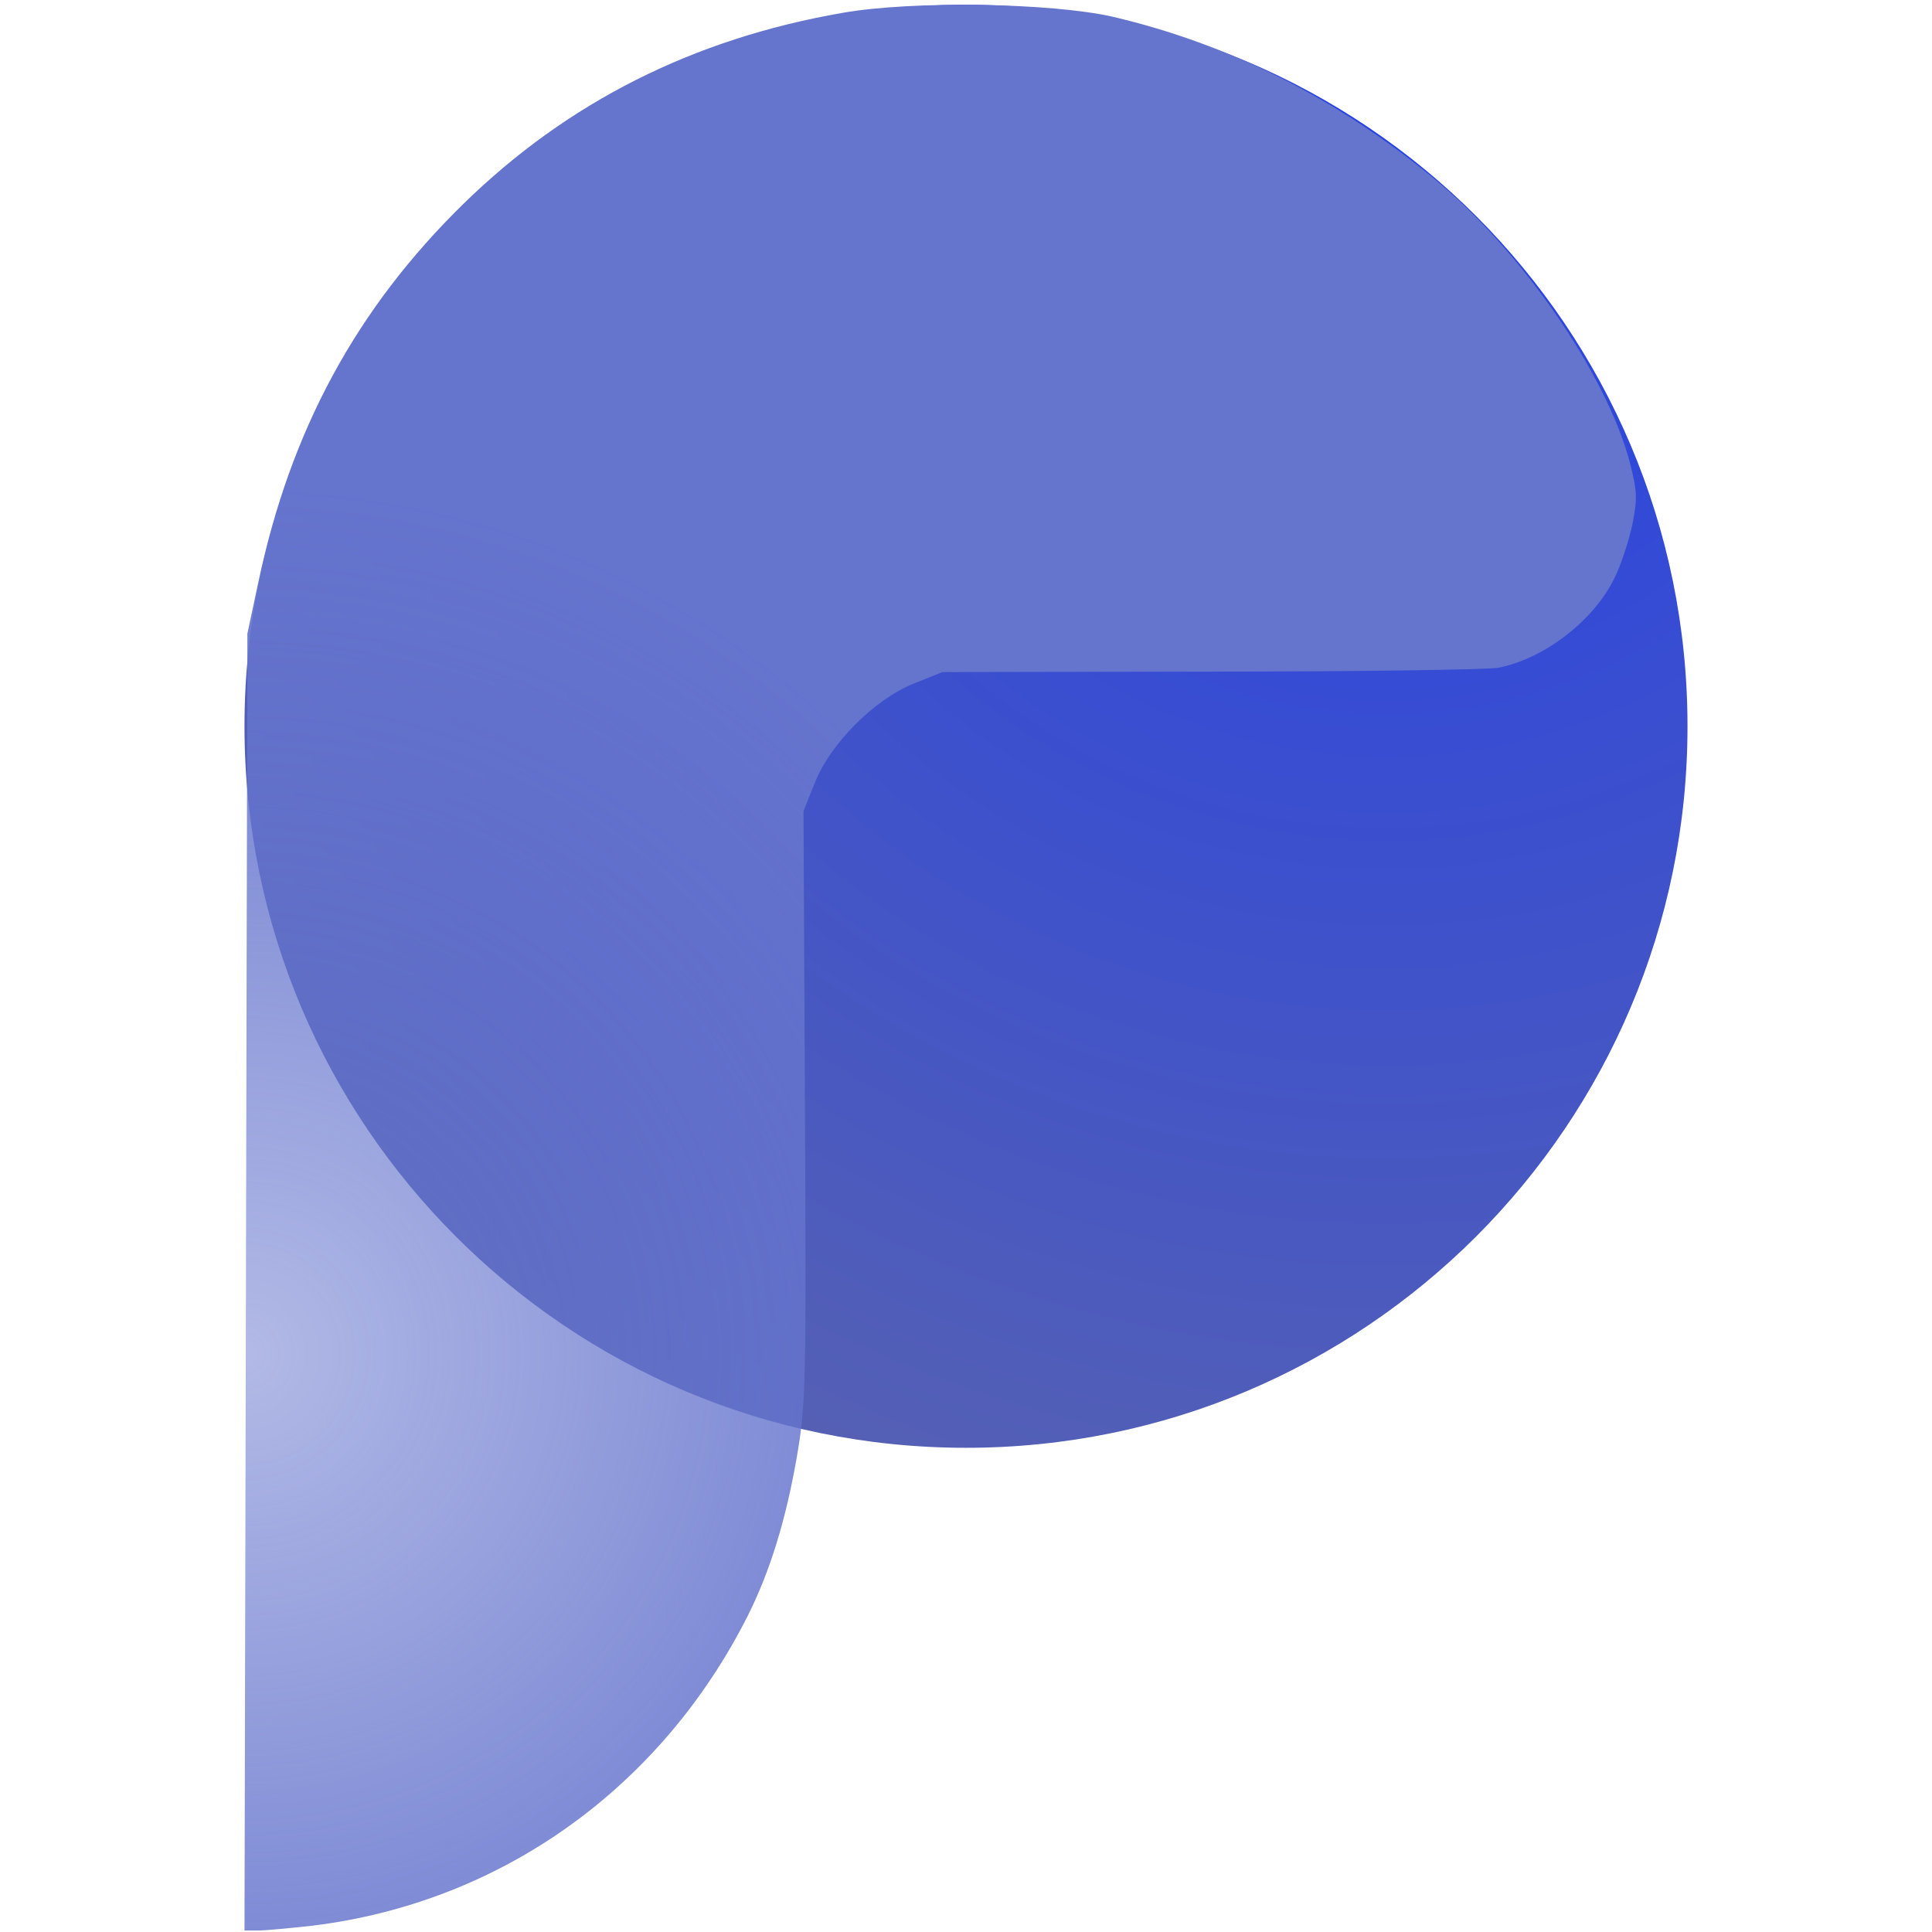
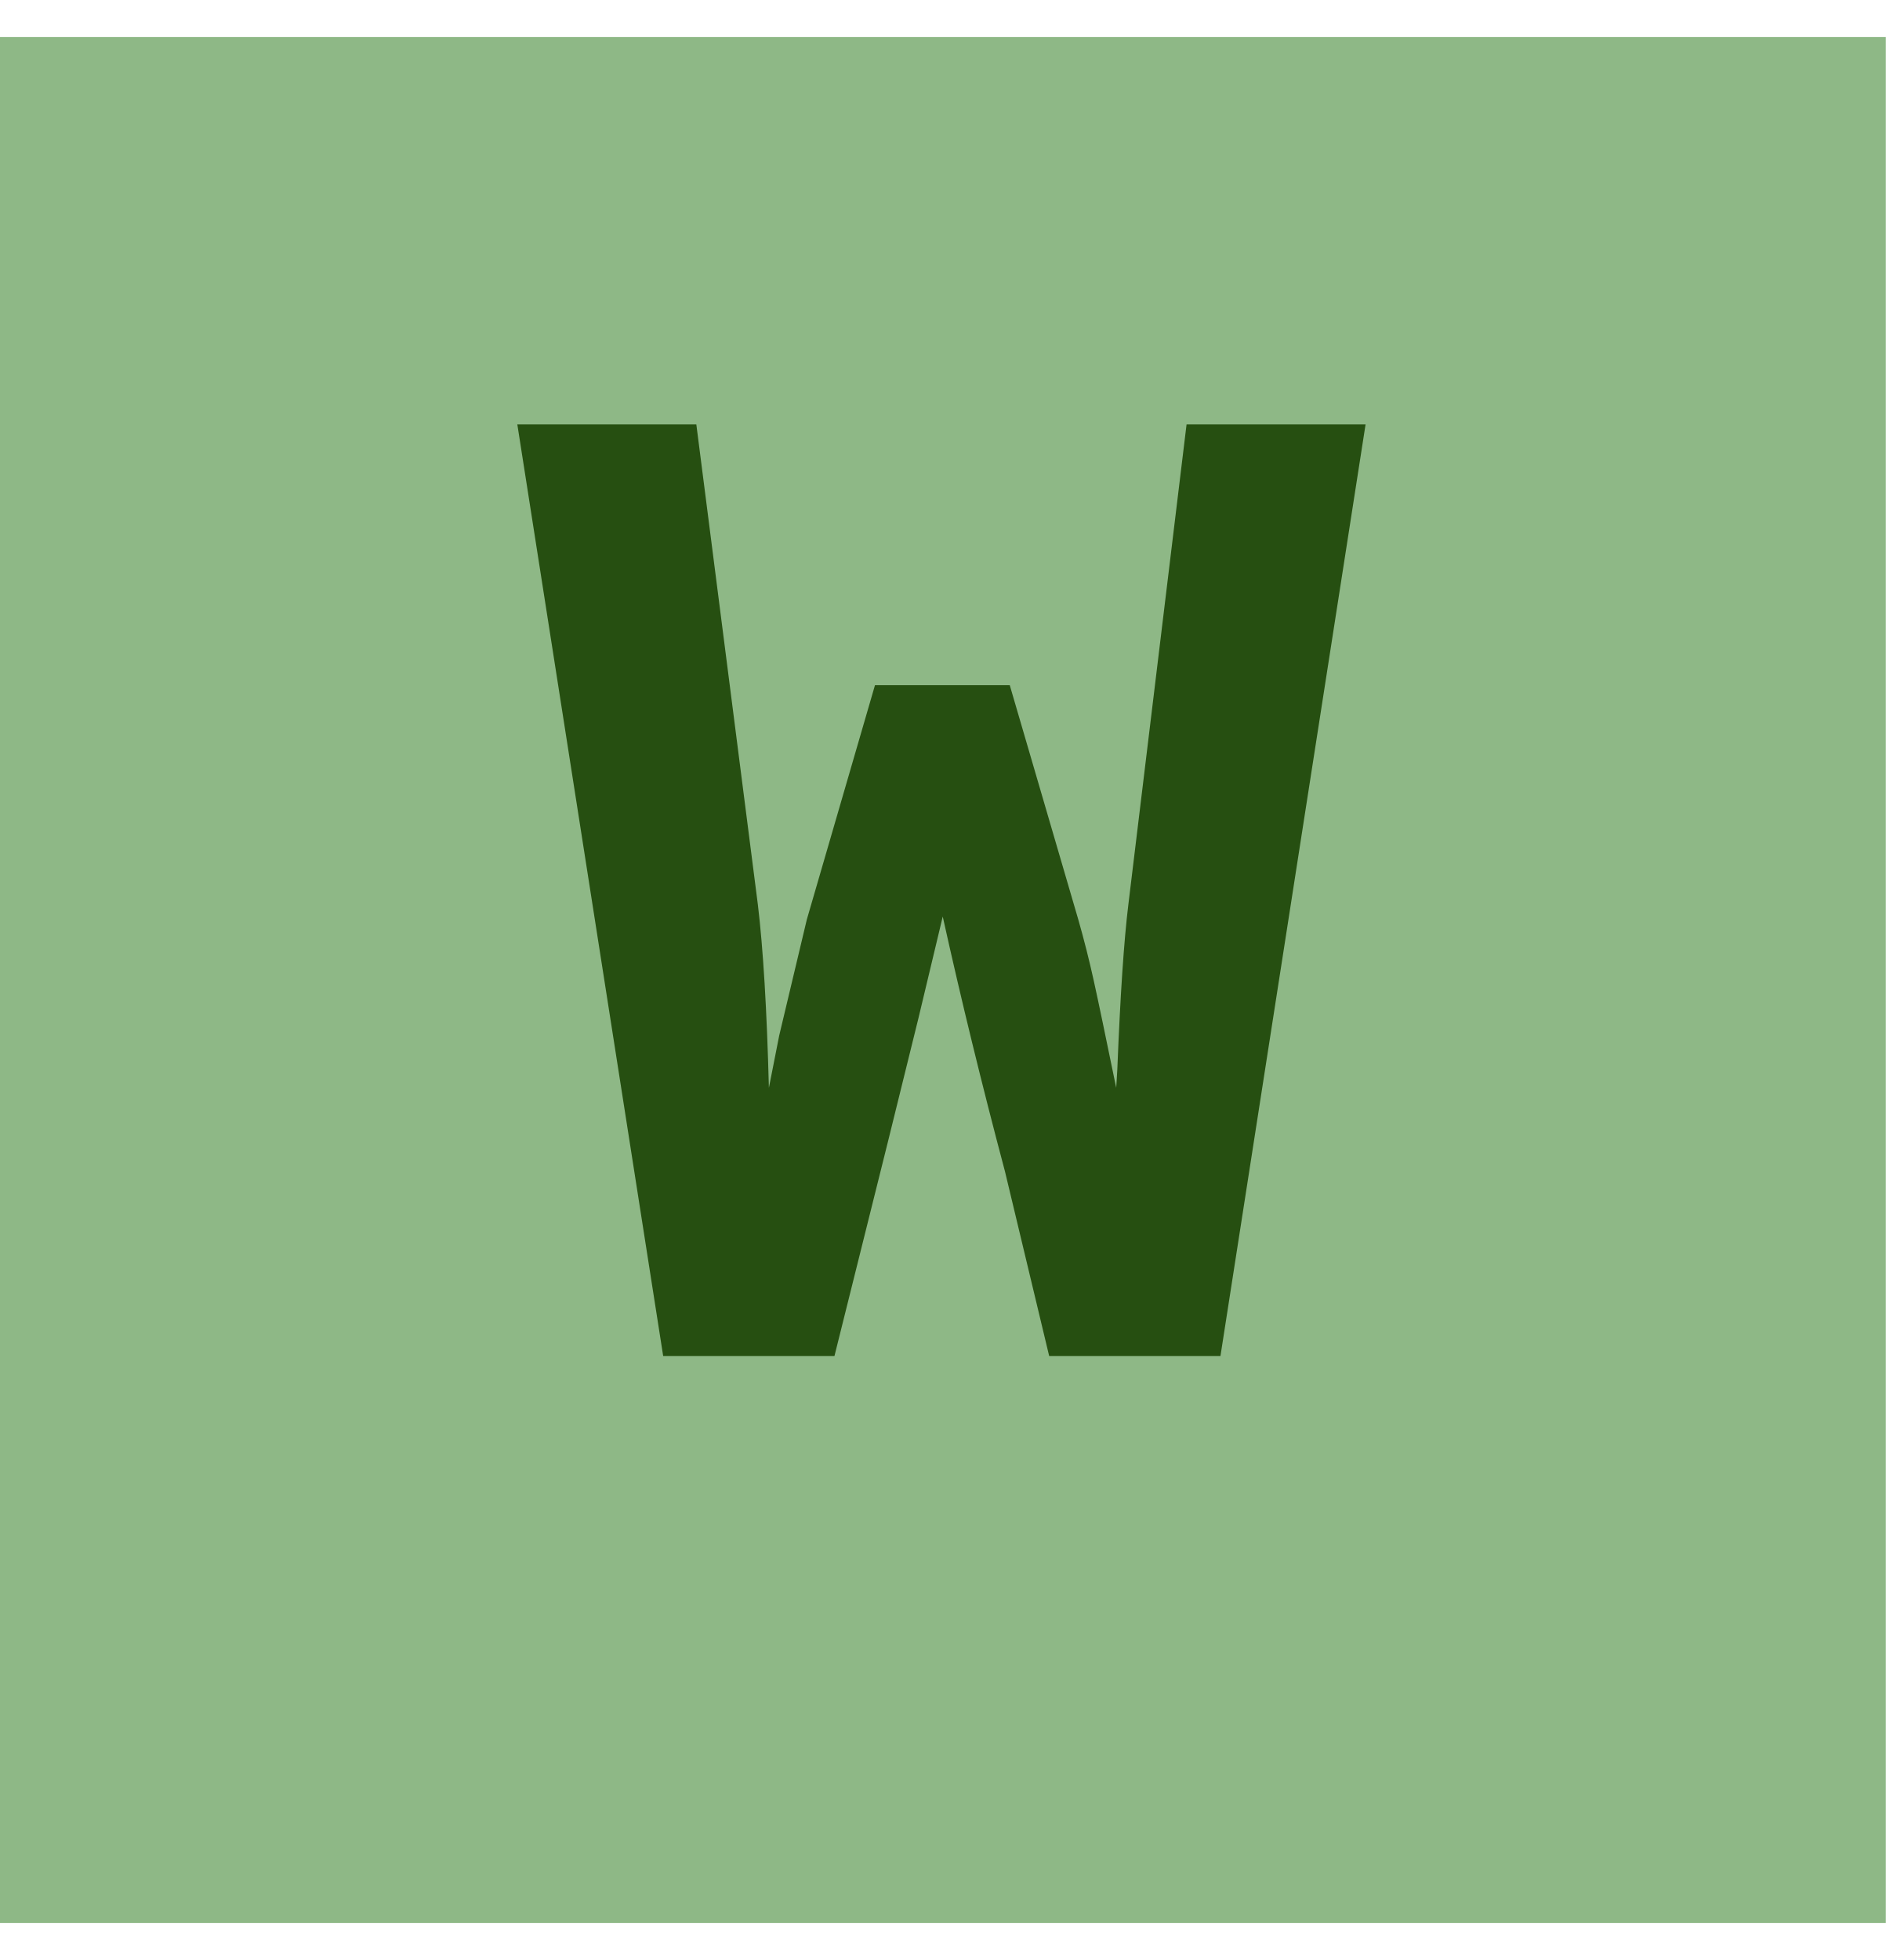
- <svg xmlns="http://www.w3.org/2000/svg" width="1000px" height="1000px" viewBox="0 0 1000 1000" version="1.1">
-   <defs>
-     <radialGradient cx="79.131%" cy="87.645%" fx="79.131%" fy="87.645%" r="96.99%" id="radialGradient-1">
-       <stop stop-color="#2440E6" offset="0%" />
-       <stop stop-color="#5661B3" offset="100%" />
-     </radialGradient>
-     <radialGradient cx="0%" cy="30.22%" fx="0%" fy="30.22%" r="62.269%" gradientTransform="translate(0,0.302199),scale(1,0.722519),rotate(61.73453),translate(-0,-0.302199)" id="radialGradient-2">
-       <stop stop-color="#6574CD" stop-opacity="0.5" offset="0%" />
-       <stop stop-color="#6574CD" offset="100%" />
-     </radialGradient>
-   </defs>
-   <g id="Artboard" stroke="none" stroke-width="1" fill="none" fill-rule="evenodd">
-     <g id="Group-4" transform="translate(19, 0)">
-       <g id="Group-3" transform="translate(-19, 0)">
-         <rect id="Rectangle" x="0" y="0" width="1000" height="1000" />
-         <g id="Bitmap" transform="translate(124.0695, 0)">
-           <g id="Group" transform="translate(376.9231, 500) scale(-1, 1) rotate(-180) translate(-376.9231, -500) translate(2.233251, -0)">
-             <circle id="Oval" fill="url(#radialGradient-1)" cx="373.697" cy="624.069" r="373.449" />
-             <path d="M309.677,993.322 C232.506,979.923 167.494,947.168 113.648,894.563 C58.313,840.469 24.069,777.441 7.444,698.781 L1.737,671.982 L0.993,336.498 L0.248,0.766 L7.196,0.766 C11.166,0.766 23.821,2.007 35.236,3.248 C132.754,15.158 215.633,74.215 260.794,163.794 C272.208,186.622 280.397,212.925 286.104,245.679 C290.819,273.471 291.067,282.652 290.323,427.565 L289.578,580.171 L295.533,595.059 C303.722,615.407 326.303,637.987 346.65,646.176 L361.538,652.131 L500.496,652.379 C576.923,652.379 643.921,653.372 649.132,654.364 C673.449,659.079 699.504,679.426 709.926,702.007 C712.903,708.211 716.873,720.369 718.61,728.558 C721.34,742.206 721.092,745.928 717.122,761.312 C704.715,806.97 661.042,870.245 616.377,907.218 C565.757,949.153 509.926,977.193 449.628,991.337 C417.866,998.533 345.906,999.774 309.677,993.322 Z" id="Path" fill="url(#radialGradient-2)" fill-rule="nonzero" />
-           </g>
-         </g>
-       </g>
+ <svg xmlns="http://www.w3.org/2000/svg" version="1.1" width="1021px" height="1061px" viewBox="110 0 800 800">
+   <defs />
+   <g>
+     <rect x="110" y="0" width="800" height="800" fill="#8eb886" stroke="none" pointer-events="all" />
+     <g transform="translate(-0.5 -0.5)scale(10)">
+       <text x="51" y="56" fill="#264f11" font-family="Courier New" font-size="60px" text-anchor="middle" font-weight="bold">W</text>
    </g>
  </g>
</svg>
